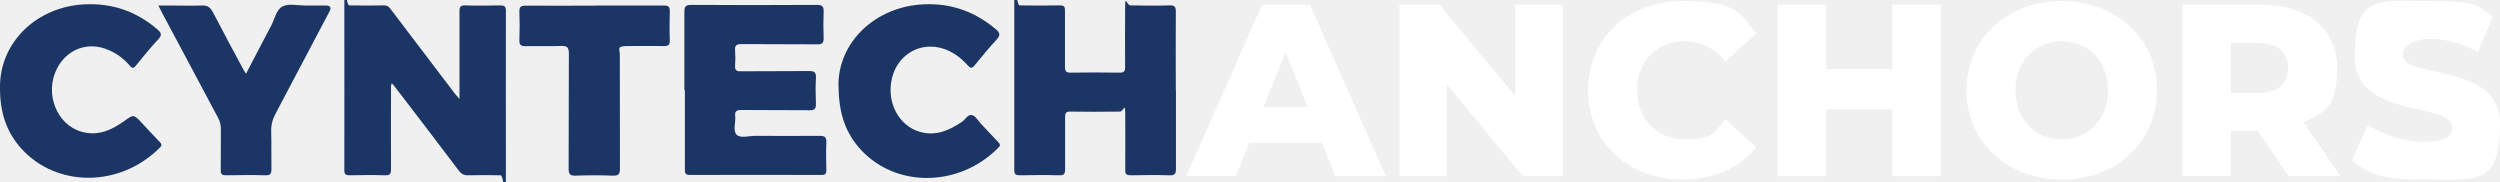
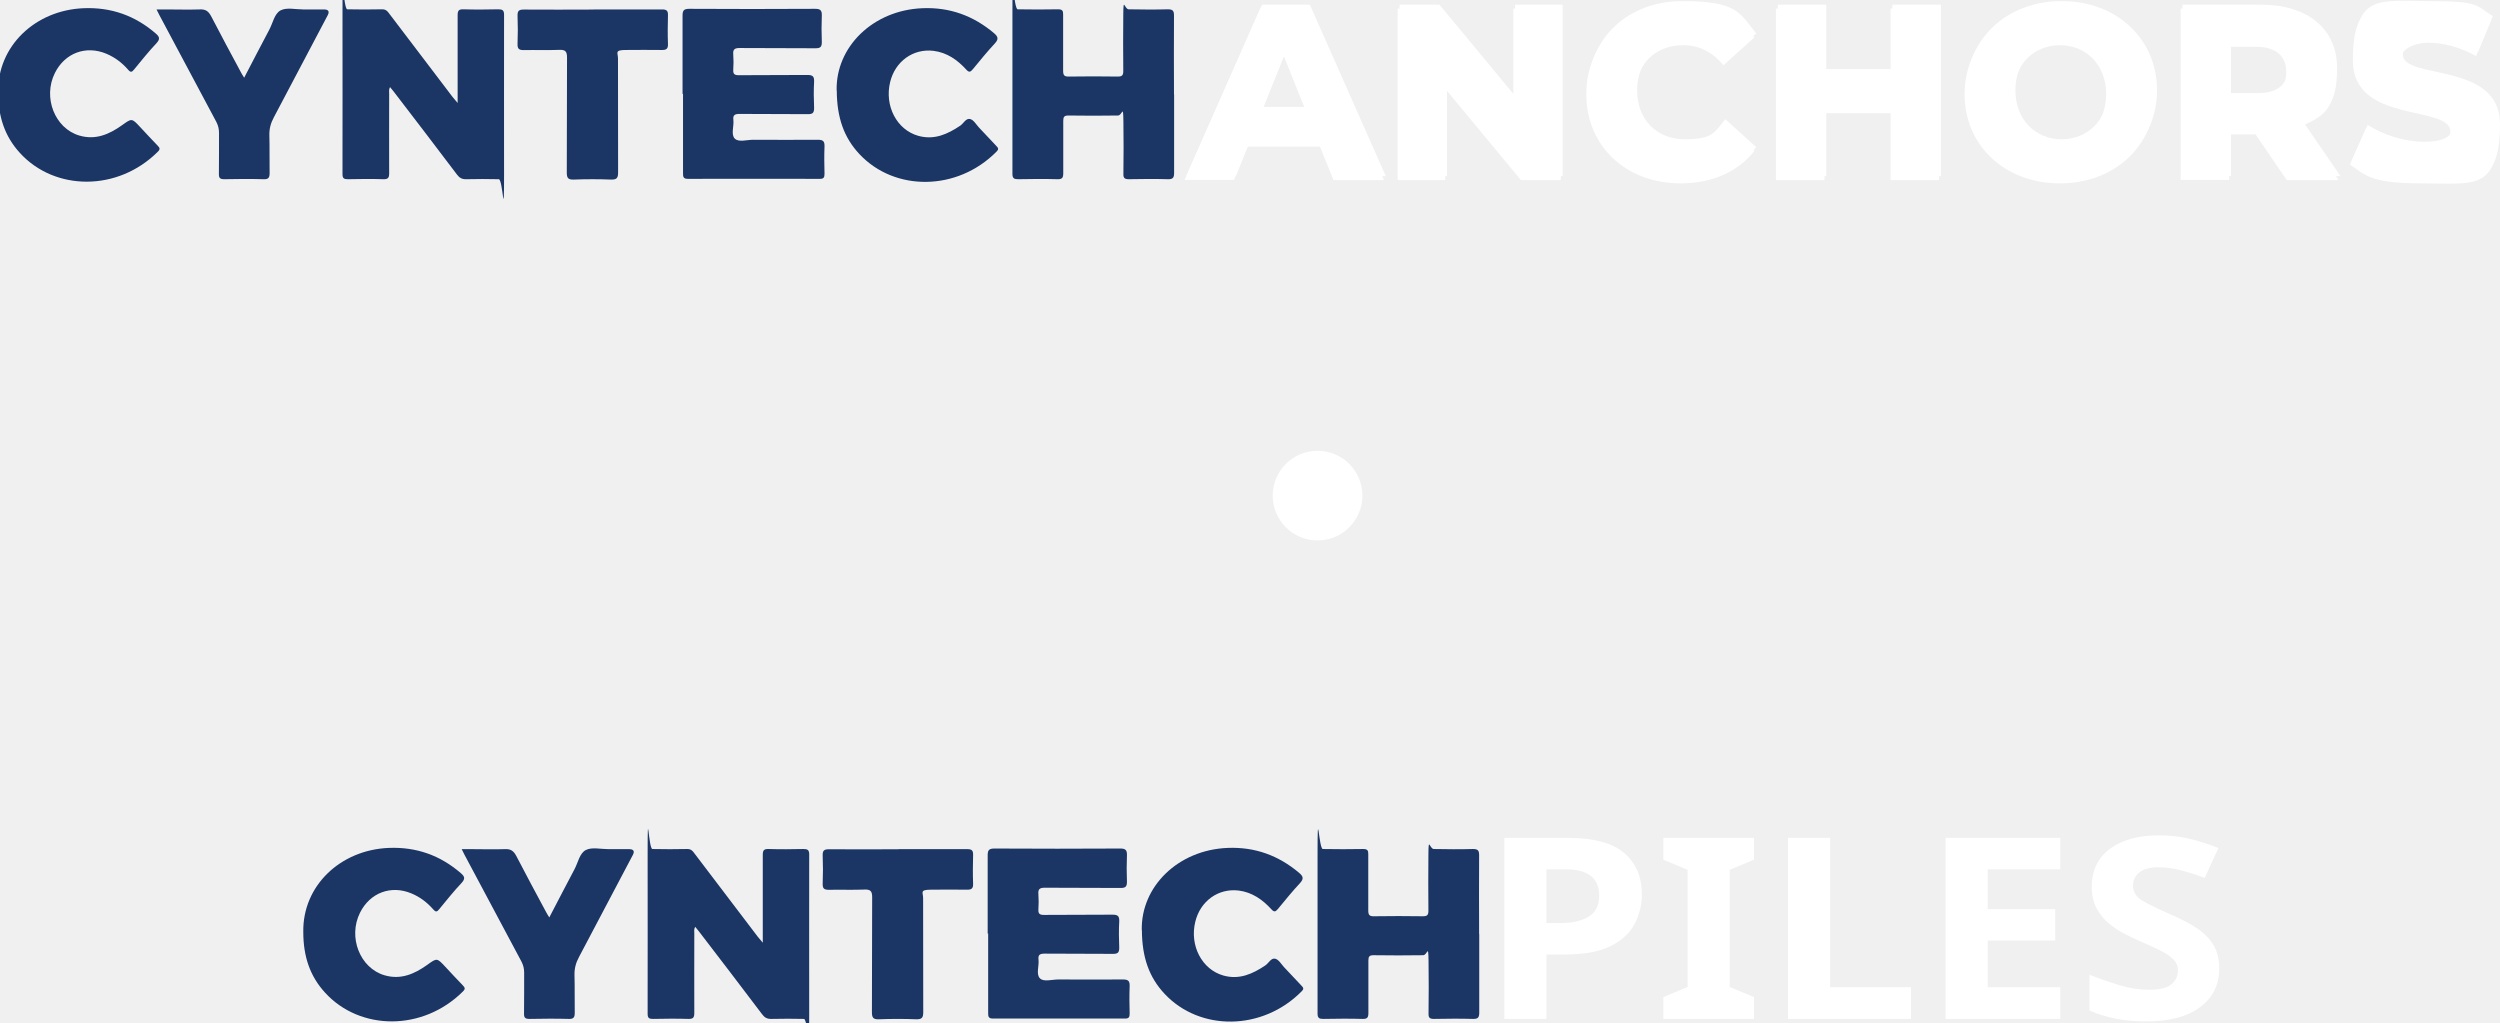
- <svg xmlns="http://www.w3.org/2000/svg" id="Layer_1" data-name="Layer 1" version="1.1" viewBox="0 0 2040.9 148.4">
+ <svg xmlns="http://www.w3.org/2000/svg" version="1.1" viewBox="0 0 2040.9 835.1">
  <defs>
    <style>
-       .cls-1 {
+       .cls-1, .cls-2 {
+         fill: #fff;
+       }
+ 
+       .cls-3 {
        fill: #1b3664;
      }

-       .cls-1, .cls-2 {
-         stroke-width: 0px;
-       }
- 
      .cls-2 {
-         fill: #fff;
+         font-family: EffraCC-XBold, 'Effra CC';
+         font-size: 207px;
+         font-weight: 700;
      }
    </style>
  </defs>
-   <path class="cls-1" d="M375.1,81V9.2c0-3.7.9-4.9,4.7-4.8,9.5.3,19,.2,28.5,0,3.3,0,4.7.7,4.7,4.4-.1,43.3,0,86.7,0,130s-.9,4.3-4.3,4.3c-8.8-.2-17.7-.2-26.5,0-3.6.1-5.7-1.1-7.8-4-17.1-22.7-34.4-45.2-51.7-67.8-.8-1-1.7-2-2.8-3.4-1.1,2-.7,3.8-.7,5.5,0,21.6-.1,43.2,0,64.8,0,3.6-.8,5-4.7,4.9-9.7-.3-19.3-.2-29,0-3.1,0-4.4-.6-4.4-4.1.1-43.5,0-87,0-130.5s.7-4.1,3.9-4.1c9.5.2,19,.2,28.5,0,2.8,0,4.2,1.3,5.6,3.3,17.3,22.8,34.6,45.5,51.9,68.3,1.1,1.4,2.2,2.7,4.2,5h-.1Z" />
-   <path class="cls-1" d="M960,73.7v64.3c0,3.8-1,5.2-5,5.1-10.7-.3-21.3-.2-32,0-3.6,0-4.5-1.1-4.4-4.5.2-14.3,0-28.6,0-42.9s-.8-4.7-4.4-4.6c-13.5.2-27,.2-40.5,0-3.4,0-4.2,1.1-4.2,4.3v42.9c0,3.6-.9,4.9-4.7,4.8-10.7-.3-21.3-.2-32,0-3.3,0-4.8-.6-4.8-4.3,0-43.4,0-86.7,0-130.1s1-4.3,4.3-4.3c11,.2,22,.2,33,0,3.4,0,4.2,1.2,4.1,4.3v45.8c0,3.7.9,4.9,4.7,4.8,13.3-.2,26.6-.2,40,0,3.6,0,4.4-1.2,4.4-4.6-.2-15.3,0-30.6,0-45.8s.9-4.6,4.4-4.5c10.7.2,21.3.3,32,0,4.1-.1,5,1.3,5,5.1-.2,21.4,0,42.9,0,64.3h.1Z" />
-   <path class="cls-1" d="M558.7,73.6V9.8c0-4.1.7-5.8,5.4-5.8,34.3.2,68.6.2,102.9,0,4.1,0,5.5,1.2,5.4,5.3-.3,7.3-.3,14.6,0,21.9,0,4-1.3,5-5.1,5-20.6-.2-41.3,0-61.9-.2-4.1,0-5.7,1-5.3,5.3.3,4.1.3,8.3,0,12.4-.2,3.5,1,4.5,4.5,4.5,18.6-.2,37.3,0,55.9-.2,4.3,0,5.8,1,5.6,5.5-.4,7.1-.3,14.3,0,21.4,0,3.9-1,5.1-5,5.1-18.6-.2-37.3,0-55.9-.2-3.8,0-5.5.9-5,4.9.6,5.2-2.2,12,1.2,15.3,3.1,3.1,9.8.9,15,.9,17.6,0,35.3.2,52.9,0,4.3,0,5.4,1.4,5.3,5.4-.3,7.5-.2,14.9,0,22.4,0,2.8-.6,4.2-3.8,4.1-36,0-71.9-.1-107.9,0-3.8,0-3.8-2-3.8-4.7v-64.8l-.4.3h0Z" />
-   <path class="cls-1" d="M684.5,70.5c-.7-35.4,29.6-65.4,70.1-67,22.2-.9,41.5,6.1,58.4,20.4,3.3,2.8,3.9,4.8.7,8.3-6.3,6.8-12.2,14-18.1,21.2-2,2.4-3.1,2.6-5.3.2-7.2-7.9-15.7-13.9-26.7-15.3-16.7-2-31.3,8.6-35.4,25.4-4.8,19.5,5.4,39.1,23,44,12.9,3.6,23.8-1.3,34.2-8.3,2.8-1.9,4.7-6.4,8.2-5.4,2.8.8,4.8,4.4,7,6.8,4.8,5.1,9.5,10.2,14.4,15.3,1.6,1.6,1.9,2.7,0,4.5-32,32.4-83.1,32.7-111.8,2.1-12.8-13.6-18.5-30-18.6-52.1h-.1Z" />
-   <path class="cls-1" d="M0,72.2C-.7,34.6,30.1,5.1,69.8,3.5c22.4-.9,41.9,6,58.8,20.6,3,2.6,3.9,4.4.7,7.9-6.5,6.9-12.4,14.3-18.4,21.6-1.8,2.3-2.9,2.4-4.9,0-4.9-5.6-10.7-10-17.6-12.9-16.8-7.1-34-.6-42.1,15.7-10,20,0,45.3,20.1,51.1,13.1,3.8,24.2-1,34.6-8.4,8.1-5.8,8-6,14.9,1.4,4.8,5.1,9.5,10.3,14.4,15.3,1.7,1.7,2.1,2.9.1,4.8-32.8,32.8-84.2,32.2-112.6,1.1C5.4,108.2,0,92,0,72.2Z" />
-   <path class="cls-1" d="M200.9,60.1c7.1-13.5,13.6-26.3,20.4-39,3-5.5,4.2-13.3,9.4-15.9,5-2.5,12-.7,18.2-.7h17c3.7,0,4.8,1.6,3.1,4.8-14.6,27.7-29.2,55.5-43.9,83.2-2.6,4.8-3.9,9.6-3.7,15.1.3,10.1,0,20.2.2,30.4,0,3.7-.8,5.3-5,5.1-10.6-.3-21.3-.2-31.9,0-3.5,0-4.6-.9-4.5-4.4.2-11.1,0-22.2.1-33.4,0-3.3-.7-6.1-2.2-9-15.5-29-30.9-58-46.4-87-.7-1.3-1.3-2.6-2.4-4.8h7.3c9.3,0,18.7.3,27.9,0,5-.3,7.3,1.6,9.5,5.8,8,15.5,16.3,30.8,24.5,46.1.5,1,1.2,2,2.3,3.8h.1Z" />
-   <path class="cls-1" d="M486,4.5h56c3.8,0,4.9,1.1,4.8,4.8-.2,7.8-.3,15.6,0,23.4.2,4.1-1.5,5-5.2,4.9-9.7-.2-19.3,0-29,0s-6.6,2.3-6.6,6.8c0,31.1,0,62.1.1,93.2,0,4.5-1.1,5.9-5.7,5.8-10.1-.4-20.3-.4-30.5,0-4.9.2-5.7-1.6-5.7-5.9.2-31.2,0-62.5.2-93.7,0-5.1-1.4-6.5-6.4-6.3-9.6.4-19.3,0-29,.2-4.1,0-5.1-1.3-5-5.1.3-7.6.3-15.3,0-22.9-.1-3.9,1-5.1,5-5.1,19,.2,38,0,57,0h0Z" />
  <g>
-     <path class="cls-2" d="M1079.1,116.5h-59.2l-11,27.2h-40.4L1030.3,3.8h39l62,140h-41.2l-11-27.2h0ZM1067.5,87.3l-18-44.8-18,44.8h36Z" />
-     <path class="cls-2" d="M1275.7,3.8v140h-32.6l-61.8-74.6v74.6h-38.8V3.8h32.6l61.8,74.6V3.8h38.8Z" />
-     <path class="cls-2" d="M1296.5,73.7c0-42.6,32.6-72.8,77-72.8s46.6,9.4,60.2,26.4l-25.2,22.8c-8.8-10.6-19.6-16.4-33-16.4-23,0-39,16-39,40s16,40,39,40,24.2-5.8,33-16.4l25.2,22.8c-13.6,17-34.4,26.4-60.2,26.4-44.4,0-77-30.2-77-72.8h0Z" />
-     <path class="cls-2" d="M1584.5,3.8v140h-39.6v-54.6h-54v54.6h-39.6V3.8h39.6v52.6h54V3.8h39.6Z" />
-     <path class="cls-2" d="M1605.3,73.7c0-42,33-72.8,77.8-72.8s77.8,30.8,77.8,72.8-33,72.8-77.8,72.8-77.8-30.8-77.8-72.8ZM1720.9,73.7c0-24.2-16.6-40-37.8-40s-37.8,15.8-37.8,40,16.6,40,37.8,40,37.8-15.8,37.8-40Z" />
-     <path class="cls-2" d="M1842.9,106.5h-21.6v37.2h-39.6V3.8h64c38.2,0,62.2,19.8,62.2,51.8s-10,35.8-27.4,44.2l30.2,44h-42.4l-25.4-37.2h0ZM1843.3,35h-22v41h22c16.4,0,24.6-7.6,24.6-20.4s-8.2-20.6-24.6-20.6Z" />
-     <path class="cls-2" d="M1919.9,131.1l13-29.2c12.4,8.2,30,13.8,46.2,13.8s22.8-4.6,22.8-11.4c0-22.2-79.6-6-79.6-58S1942.7.9,1984.3.9s37,4.2,50.8,12.2l-12.2,29.4c-13.4-7.2-26.6-10.8-38.8-10.8s-22.6,5.6-22.6,12.6c0,21.4,79.4,5.4,79.4,57s-20.4,45.2-62,45.2-45.8-6.2-59-15.4h0Z" />
+     <g id="Layer_1">
+       <g>
+         <path class="cls-1" d="M1079.1,116.5h-59.2l-11,27.2h-40.4L1030.3,3.8h39l62,140h-41.2l-11-27.2h0ZM1067.5,87.3l-18-44.8-18,44.8h36Z" />
+         <path class="cls-1" d="M1275.7,3.8v140h-32.6l-61.8-74.6v74.6h-38.8V3.8h32.6l61.8,74.6V3.8h38.8Z" />
+         <path class="cls-1" d="M1296.5,73.7c0-42.6,32.6-72.8,77-72.8s46.6,9.4,60.2,26.4l-25.2,22.8c-8.8-10.6-19.6-16.4-33-16.4-23,0-39,16-39,40s16,40,39,40,24.2-5.8,33-16.4l25.2,22.8c-13.6,17-34.4,26.4-60.2,26.4-44.4,0-77-30.2-77-72.8h0Z" />
+         <path class="cls-1" d="M1584.5,3.8v140h-39.6v-54.6h-54v54.6h-39.6V3.8h39.6v52.6h54V3.8h39.6Z" />
+         <path class="cls-1" d="M1605.3,73.7c0-42,33-72.8,77.8-72.8s77.8,30.8,77.8,72.8-33,72.8-77.8,72.8-77.8-30.8-77.8-72.8ZM1720.9,73.7c0-24.2-16.6-40-37.8-40s-37.8,15.8-37.8,40,16.6,40,37.8,40,37.8-15.8,37.8-40Z" />
+         <path class="cls-1" d="M1842.9,106.5h-21.6v37.2h-39.6V3.8h64c38.2,0,62.2,19.8,62.2,51.8s-10,35.8-27.4,44.2l30.2,44h-42.4l-25.4-37.2h0ZM1843.3,35h-22v41h22c16.4,0,24.6-7.6,24.6-20.4s-8.2-20.6-24.6-20.6Z" />
+         <path class="cls-1" d="M1919.9,131.1l13-29.2c12.4,8.2,30,13.8,46.2,13.8s22.8-4.6,22.8-11.4c0-22.2-79.6-6-79.6-58S1942.7.9,1984.3.9s37,4.2,50.8,12.2l-12.2,29.4c-13.4-7.2-26.6-10.8-38.8-10.8s-22.6,5.6-22.6,12.6c0,21.4,79.4,5.4,79.4,57s-20.4,45.2-62,45.2-45.8-6.2-59-15.4h0Z" />
+       </g>
+       <path class="cls-3" d="M373.6,84.2V12.4c0-3.7.9-4.9,4.7-4.8,9.5.3,19,.2,28.5,0,3.3,0,4.7.7,4.7,4.4-.1,43.3,0,86.7,0,130s-.9,4.3-4.3,4.3c-8.8-.2-17.7-.2-26.5,0-3.6.1-5.7-1.1-7.8-4-17.1-22.7-34.4-45.2-51.7-67.8-.8-1-1.7-2-2.8-3.4-1.1,2-.7,3.8-.7,5.5,0,21.6-.1,43.2,0,64.8,0,3.6-.8,5-4.7,4.9-9.7-.3-19.3-.2-29,0-3.1,0-4.4-.6-4.4-4.1.1-43.5,0-87,0-130.5s.7-4.1,3.9-4.1c9.5.2,19,.2,28.5,0,2.8,0,4.2,1.3,5.6,3.3,17.3,22.8,34.6,45.5,51.9,68.3,1.1,1.4,2.2,2.7,4.2,5h-.1Z" />
+       <path class="cls-3" d="M958.5,76.9v64.3c0,3.8-1,5.2-5,5.1-10.7-.3-21.3-.2-32,0-3.6,0-4.5-1.1-4.4-4.5.2-14.3.2-28.6,0-42.9s-.8-4.7-4.4-4.6c-13.5.2-27,.2-40.5,0-3.4,0-4.2,1.1-4.2,4.3v42.9c0,3.6-.9,4.9-4.7,4.8-10.7-.3-21.3-.2-32,0-3.3,0-4.8-.6-4.8-4.3,0-43.4,0-86.7,0-130.1s1-4.3,4.3-4.3c11,.2,22,.2,33,0,3.4,0,4.2,1.2,4.1,4.3v45.8c0,3.7.9,4.9,4.7,4.8,13.3-.2,26.6-.2,40,0,3.6,0,4.4-1.2,4.4-4.6-.2-15.3-.1-30.6,0-45.8s.9-4.6,4.4-4.5c10.7.2,21.3.3,32,0,4.1,0,5,1.3,5,5.1-.2,21.4,0,42.9,0,64.3h.1Z" />
+       <path class="cls-3" d="M557.2,76.8V13c0-4.1.7-5.8,5.4-5.8,34.3.2,68.6.2,102.9,0,4.1,0,5.5,1.2,5.4,5.3-.3,7.3-.3,14.6,0,21.9,0,4-1.3,5-5.1,5-20.6-.2-41.3,0-61.9-.2-4.1,0-5.7,1-5.3,5.3.3,4.1.3,8.3,0,12.4-.2,3.5,1,4.5,4.5,4.5,18.6-.2,37.3,0,55.9-.2,4.3,0,5.8,1,5.6,5.5-.4,7.1-.3,14.3,0,21.4,0,3.9-1,5.1-5,5.1-18.6-.2-37.3,0-55.9-.2-3.8,0-5.5.9-5,4.9.6,5.2-2.2,12,1.2,15.3,3.1,3.1,9.8.9,15,.9,17.6,0,35.3.2,52.9,0,4.3,0,5.4,1.4,5.3,5.4-.3,7.5-.2,14.9,0,22.4,0,2.8-.6,4.2-3.8,4.1-36,0-71.9-.1-107.9,0-3.8,0-3.8-2-3.8-4.7v-64.8l-.4.3h0Z" />
+       <path class="cls-3" d="M683,73.7c-.7-35.4,29.6-65.4,70.1-67,22.2-.9,41.5,6.1,58.4,20.4,3.3,2.8,3.9,4.8.7,8.3-6.3,6.8-12.2,14-18.1,21.2-2,2.4-3.1,2.6-5.3.2-7.2-7.9-15.7-13.9-26.7-15.3-16.7-2-31.3,8.6-35.4,25.4-4.8,19.5,5.4,39.1,23,44,12.9,3.6,23.8-1.3,34.2-8.3,2.8-1.9,4.7-6.4,8.2-5.4,2.8.8,4.8,4.4,7,6.8,4.8,5.1,9.5,10.2,14.4,15.3,1.6,1.6,1.9,2.7,0,4.5-32,32.4-83.1,32.7-111.8,2.1-12.8-13.6-18.5-30-18.6-52.1h-.1Z" />
+       <path class="cls-3" d="M-1.5,75.4C-2.2,37.8,28.6,8.3,68.3,6.7c22.4-.9,41.9,6,58.8,20.6,3,2.6,3.9,4.4.7,7.9-6.5,6.9-12.4,14.3-18.4,21.6-1.8,2.3-2.9,2.4-4.9,0-4.9-5.6-10.7-10-17.6-12.9-16.8-7.1-34-.6-42.1,15.7-10,20,0,45.3,20.1,51.1,13.1,3.8,24.2-1,34.6-8.4,8.1-5.8,8-6,14.9,1.4,4.8,5.1,9.5,10.3,14.4,15.3,1.7,1.7,2.1,2.9.1,4.8-32.8,32.8-84.2,32.2-112.6,1.1C3.9,111.4-1.5,95.2-1.5,75.4Z" />
+       <path class="cls-3" d="M199.4,63.3c7.1-13.5,13.6-26.3,20.4-39,3-5.5,4.2-13.3,9.4-15.9,5-2.5,12-.7,18.2-.7h17c3.7,0,4.8,1.6,3.1,4.8-14.6,27.7-29.2,55.5-43.9,83.2-2.6,4.8-3.9,9.6-3.7,15.1.3,10.1,0,20.2.2,30.4,0,3.7-.8,5.3-5,5.1-10.6-.3-21.3-.2-31.9,0-3.5,0-4.6-.9-4.5-4.4.2-11.1,0-22.2.1-33.4,0-3.3-.7-6.1-2.2-9-15.5-29-30.9-58-46.4-87-.7-1.3-1.3-2.6-2.4-4.8h7.3c9.3,0,18.7.3,27.9,0,5-.3,7.3,1.6,9.5,5.8,8,15.5,16.3,30.8,24.5,46.1.5,1,1.2,2,2.3,3.8h.1Z" />
+       <path class="cls-3" d="M484.5,7.7h56c3.8,0,4.9,1.1,4.8,4.8-.2,7.8-.3,15.6,0,23.4.2,4.1-1.5,5-5.2,4.9-9.7-.2-19.3,0-29,0s-6.6,2.3-6.6,6.8c0,31.1,0,62.1.1,93.2,0,4.5-1.1,5.9-5.7,5.8-10.1-.4-20.3-.4-30.5,0-4.9.2-5.7-1.6-5.7-5.9.2-31.2,0-62.5.2-93.7,0-5.1-1.4-6.5-6.4-6.3-9.6.4-19.3,0-29,.2-4.1,0-5.1-1.3-5-5.1.3-7.6.3-15.3,0-22.9-.1-3.9,1-5.1,5-5.1,19,.2,38,0,57,0h0Z" />
+       <g>
+         <path class="cls-1" d="M1077.6,119.7h-59.2l-11,27.2h-40.4l61.8-139.9h39l62,140h-41.2l-11-27.2h0ZM1066,90.5l-18-44.8-18,44.8h36Z" />
+         <path class="cls-1" d="M1274.2,7v140h-32.6l-61.8-74.6v74.6h-38.8V7h32.6l61.8,74.6V7h38.8Z" />
+         <path class="cls-1" d="M1295,76.9c0-42.6,32.6-72.8,77-72.8s46.6,9.4,60.2,26.4l-25.2,22.8c-8.8-10.6-19.6-16.4-33-16.4-23,0-39,16-39,40s16,40,39,40,24.2-5.8,33-16.4l25.2,22.8c-13.6,17-34.4,26.4-60.2,26.4-44.4,0-77-30.2-77-72.8h0Z" />
+         <path class="cls-1" d="M1583,7v140h-39.6v-54.6h-54v54.6h-39.6V7h39.6v52.6h54V7h39.6Z" />
+         <path class="cls-1" d="M1603.8,76.9c0-42,33-72.8,77.8-72.8s77.8,30.8,77.8,72.8-33,72.8-77.8,72.8-77.8-30.8-77.8-72.8ZM1719.4,76.9c0-24.2-16.6-40-37.8-40s-37.8,15.8-37.8,40,16.6,40,37.8,40,37.8-15.8,37.8-40Z" />
+         <path class="cls-1" d="M1841.4,109.7h-21.6v37.2h-39.6V7h64c38.2,0,62.2,19.8,62.2,51.8s-10,35.8-27.4,44.2l30.2,44h-42.4l-25.4-37.2h0ZM1841.8,38.2h-22v41h22c16.4,0,24.6-7.6,24.6-20.4s-8.2-20.6-24.6-20.6Z" />
+         <path class="cls-1" d="M1918.4,134.3l13-29.2c12.4,8.2,30,13.8,46.2,13.8s22.8-4.6,22.8-11.4c0-22.2-79.6-6-79.6-58s20.4-45.4,62-45.4,37,4.2,50.8,12.2l-12.2,29.4c-13.4-7.2-26.6-10.8-38.8-10.8s-22.6,5.6-22.6,12.6c0,21.4,79.4,5.4,79.4,57s-20.4,45.2-62,45.2-45.8-6.2-59-15.4h0Z" />
+       </g>
+       <g>
+         <path class="cls-3" d="M622.7,769.7v-71.8c0-3.7.9-4.9,4.7-4.8,9.5.3,19,.2,28.5,0,3.3,0,4.7.7,4.7,4.4-.1,43.3,0,86.7,0,130s-.9,4.3-4.3,4.3c-8.8-.2-17.7-.2-26.5,0-3.6.1-5.7-1.1-7.8-4-17.1-22.7-34.4-45.2-51.7-67.8-.8-1-1.7-2-2.8-3.4-1.1,2-.7,3.8-.7,5.5,0,21.6-.1,43.2,0,64.8,0,3.6-.8,5-4.7,4.9-9.7-.3-19.3-.2-29,0-3.1,0-4.4-.6-4.4-4.1.1-43.5,0-87,0-130.5s.7-4.1,3.9-4.1c9.5.2,19,.2,28.5,0,2.8,0,4.2,1.3,5.6,3.3,17.3,22.8,34.6,45.5,51.9,68.3,1.1,1.4,2.2,2.7,4.2,5h-.1Z" />
+         <path class="cls-3" d="M1207.6,762.4v64.3c0,3.8-1,5.2-5,5.1-10.7-.3-21.3-.2-32,0-3.6,0-4.5-1.1-4.4-4.5.2-14.3.2-28.6,0-42.9s-.8-4.7-4.4-4.6c-13.5.2-27,.2-40.5,0-3.4,0-4.2,1.1-4.2,4.3v42.9c0,3.6-.9,4.9-4.7,4.8-10.7-.3-21.3-.2-32,0-3.3,0-4.8-.6-4.8-4.3,0-43.4,0-86.7,0-130.1s1-4.3,4.3-4.3c11,.2,22,.2,33,0,3.4,0,4.2,1.2,4.1,4.3v45.8c0,3.7.9,4.9,4.7,4.8,13.3-.2,26.6-.2,40,0,3.6,0,4.4-1.2,4.4-4.6-.2-15.3-.1-30.6,0-45.8s.9-4.6,4.4-4.5c10.7.2,21.3.3,32,0,4.1,0,5,1.3,5,5.1-.2,21.4,0,42.9,0,64.3h.1Z" />
+         <path class="cls-3" d="M806.3,762.3v-63.8c0-4.1.7-5.8,5.4-5.8,34.3.2,68.6.2,102.9,0,4.1,0,5.5,1.2,5.4,5.3-.3,7.3-.3,14.6,0,21.9,0,4-1.3,5-5.1,5-20.6-.2-41.3,0-61.9-.2-4.1,0-5.7,1-5.3,5.3.3,4.1.3,8.3,0,12.4-.2,3.5,1,4.5,4.5,4.5,18.6-.2,37.3,0,55.9-.2,4.3,0,5.8,1,5.6,5.5-.4,7.1-.3,14.3,0,21.4,0,3.9-1,5.1-5,5.1-18.6-.2-37.3,0-55.9-.2-3.8,0-5.5.9-5,4.9.6,5.2-2.2,12,1.2,15.3,3.1,3.1,9.8.9,15,.9,17.6,0,35.3.2,52.9,0,4.3,0,5.4,1.4,5.3,5.4-.3,7.5-.2,14.9,0,22.4,0,2.8-.6,4.2-3.8,4.1-36,0-71.9-.1-107.9,0-3.8,0-3.8-2-3.8-4.7v-64.8l-.4.3h0Z" />
+         <path class="cls-3" d="M932.1,759.2c-.7-35.4,29.6-65.4,70.1-67,22.2-.9,41.5,6.1,58.4,20.4,3.3,2.8,3.9,4.8.7,8.3-6.3,6.8-12.2,14-18.1,21.2-2,2.4-3.1,2.6-5.3.2-7.2-7.9-15.7-13.9-26.7-15.3-16.7-2-31.3,8.6-35.4,25.4-4.8,19.5,5.4,39.1,23,44,12.9,3.6,23.8-1.3,34.2-8.3,2.8-1.9,4.7-6.4,8.2-5.4,2.8.8,4.8,4.4,7,6.8,4.8,5.1,9.5,10.2,14.4,15.3,1.6,1.6,1.9,2.7,0,4.5-32,32.4-83.1,32.7-111.8,2.1-12.8-13.6-18.5-30-18.6-52.1h-.1Z" />
+         <path class="cls-3" d="M247.6,760.9c-.7-37.6,30.1-67.1,69.8-68.7,22.4-.9,41.9,6,58.8,20.6,3,2.6,3.9,4.4.7,7.9-6.5,6.9-12.4,14.3-18.4,21.6-1.8,2.3-2.9,2.4-4.9,0-4.9-5.6-10.7-10-17.6-12.9-16.8-7.1-34-.6-42.1,15.7-10,20,0,45.3,20.1,51.1,13.1,3.8,24.2-1,34.6-8.4,8.1-5.8,8-6,14.9,1.4,4.8,5.1,9.5,10.3,14.4,15.3,1.7,1.7,2.1,2.9.1,4.8-32.8,32.8-84.2,32.2-112.6,1.1-12.4-13.5-17.8-29.7-17.8-49.5Z" />
+         <path class="cls-3" d="M448.5,748.8c7.1-13.5,13.6-26.3,20.4-39,3-5.5,4.2-13.3,9.4-15.9,5-2.5,12-.7,18.2-.7h17c3.7,0,4.8,1.6,3.1,4.8-14.6,27.7-29.2,55.5-43.9,83.2-2.6,4.8-3.9,9.6-3.7,15.1.3,10.1,0,20.2.2,30.4,0,3.7-.8,5.3-5,5.1-10.6-.3-21.3-.2-31.9,0-3.5,0-4.6-.9-4.5-4.4.2-11.1,0-22.2.1-33.4,0-3.3-.7-6.1-2.2-9-15.5-29-30.9-58-46.4-87-.7-1.3-1.3-2.6-2.4-4.8h7.3c9.3,0,18.7.3,27.9,0,5-.3,7.3,1.6,9.5,5.8,8,15.5,16.3,30.8,24.5,46.1.5,1,1.2,2,2.3,3.8h.1Z" />
+         <path class="cls-3" d="M733.6,693.2h56c3.8,0,4.9,1.1,4.8,4.8-.2,7.8-.3,15.6,0,23.4.2,4.1-1.5,5-5.2,4.9-9.7-.2-19.3,0-29,0s-6.6,2.3-6.6,6.8c0,31.1,0,62.1.1,93.2,0,4.5-1.1,5.9-5.7,5.8-10.1-.4-20.3-.4-30.5,0-4.9.2-5.7-1.6-5.7-5.9.2-31.2,0-62.5.2-93.7,0-5.1-1.4-6.5-6.4-6.3-9.6.4-19.3,0-29,.2-4.1,0-5.1-1.3-5-5.1.3-7.6.3-15.3,0-22.9-.1-3.9,1-5.1,5-5.1,19,.2,38,0,57,0h0Z" />
+         <text class="cls-2" transform="translate(1207.6 831.8) scale(1.1 1)">
+           <tspan x="0" y="0">PILES</tspan>
+         </text>
+       </g>
+       <circle class="cls-1" cx="1075.6" cy="404.6" r="36.6" />
+     </g>
  </g>
</svg>
